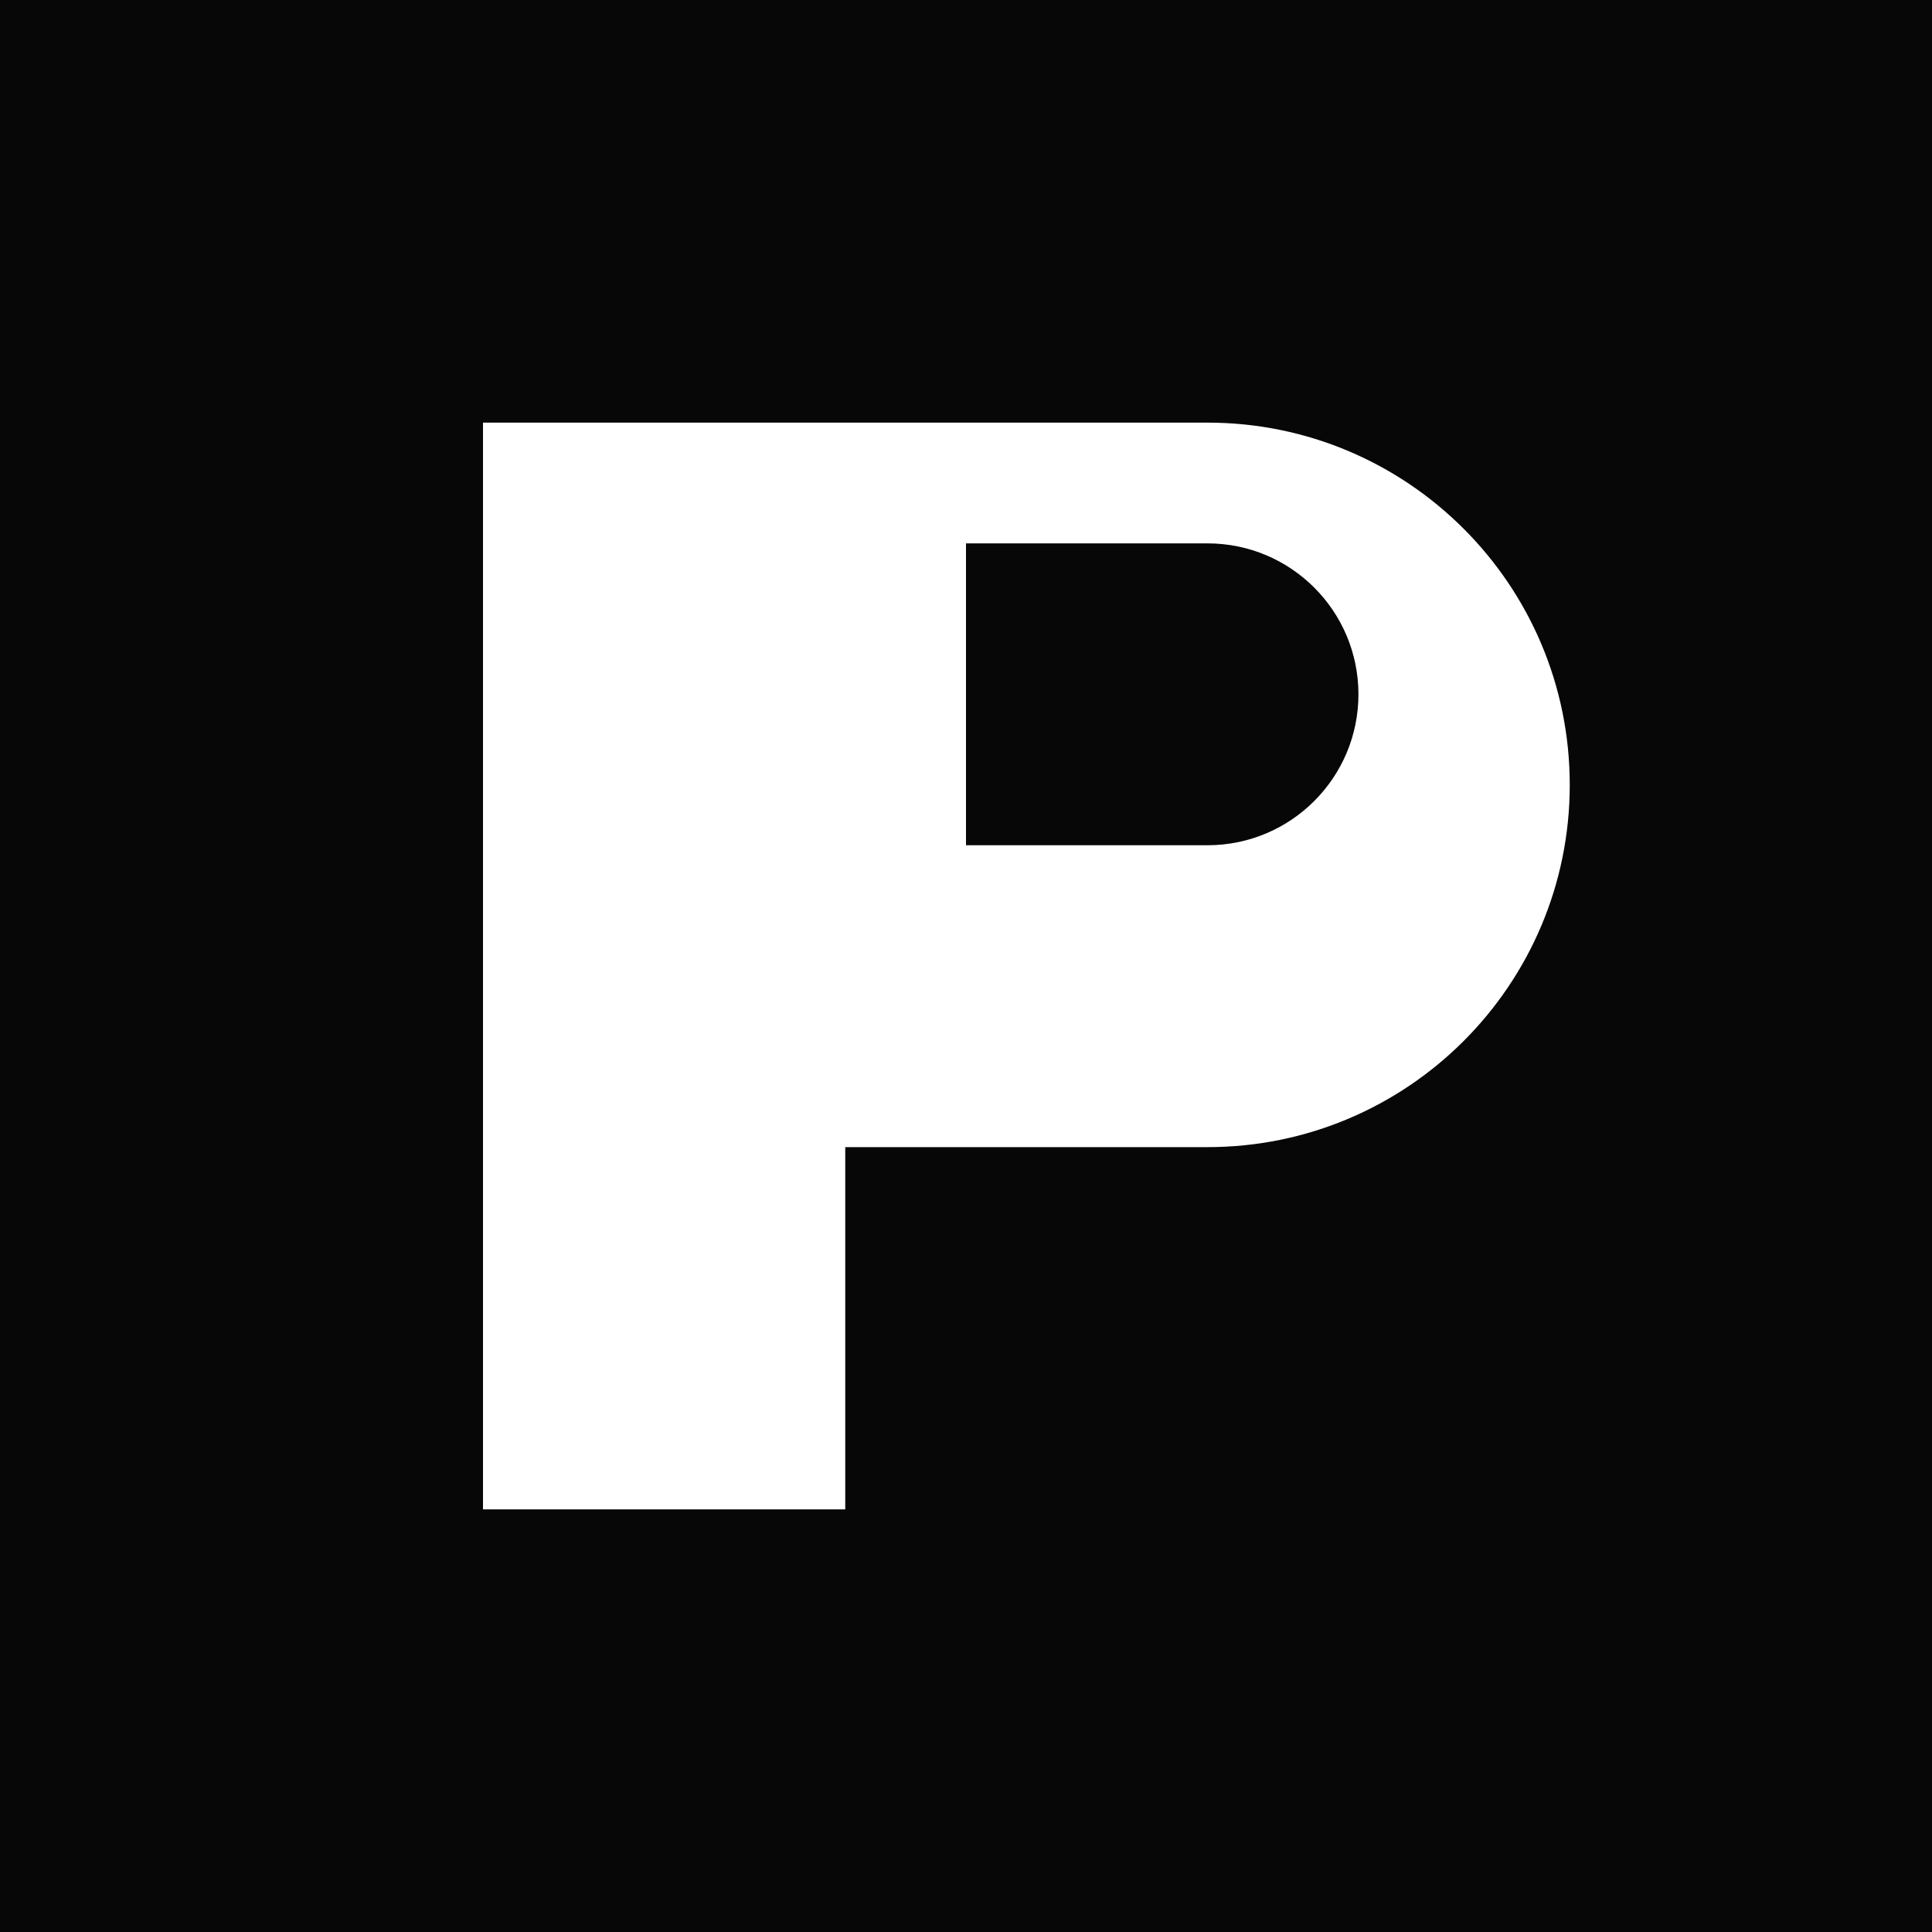
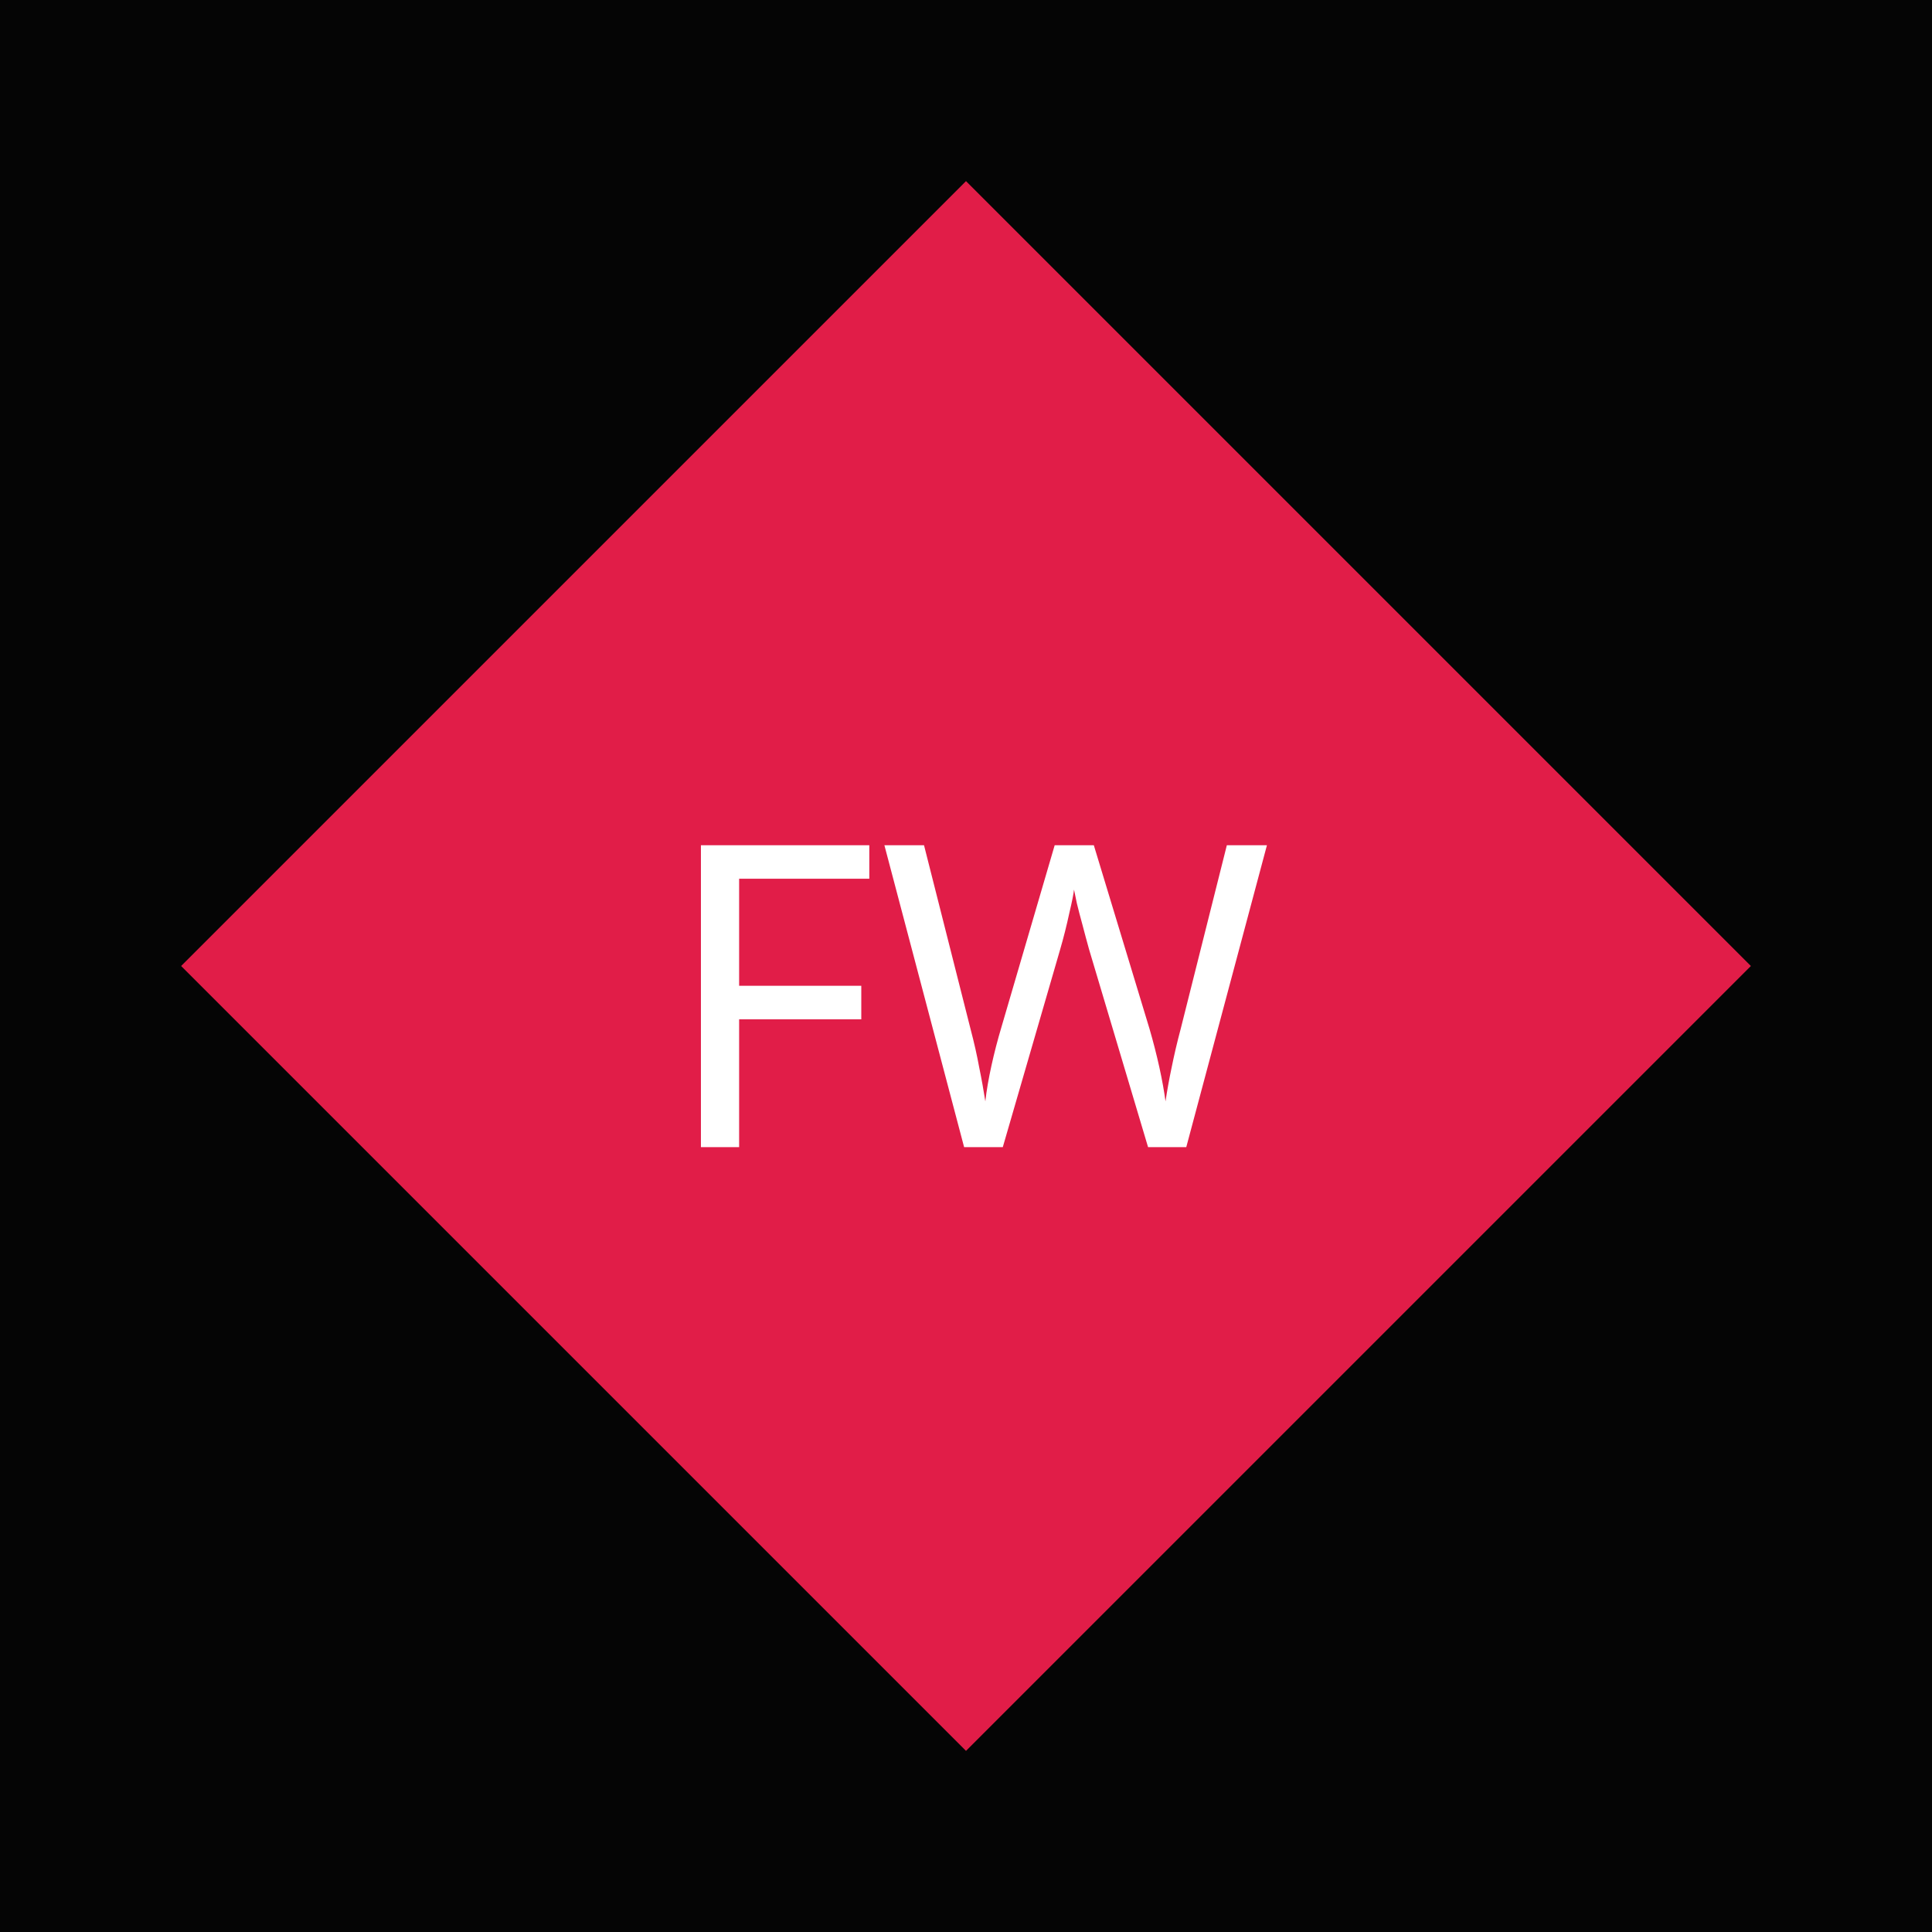
<svg xmlns="http://www.w3.org/2000/svg" viewBox="0 0 64 64">
-   <rect width="64" height="64" fill="#070708" />
-   <path d="M16 14h24a12 12 0 0 1 0 24H28v12H16V14zm16 14h8a5 5 0 0 0 0-10H32v10z" fill="#fff" />
+   <rect width="64" height="64" fill="#050505" />
+   <path d="M32 6L58 32 32 58 6 32 32 6z" fill="#e11d48" />
+   <text x="32" y="38" text-anchor="middle" font-family="Arial Black,sans-serif" font-size="14" fill="#fff">FW</text>
</svg>
